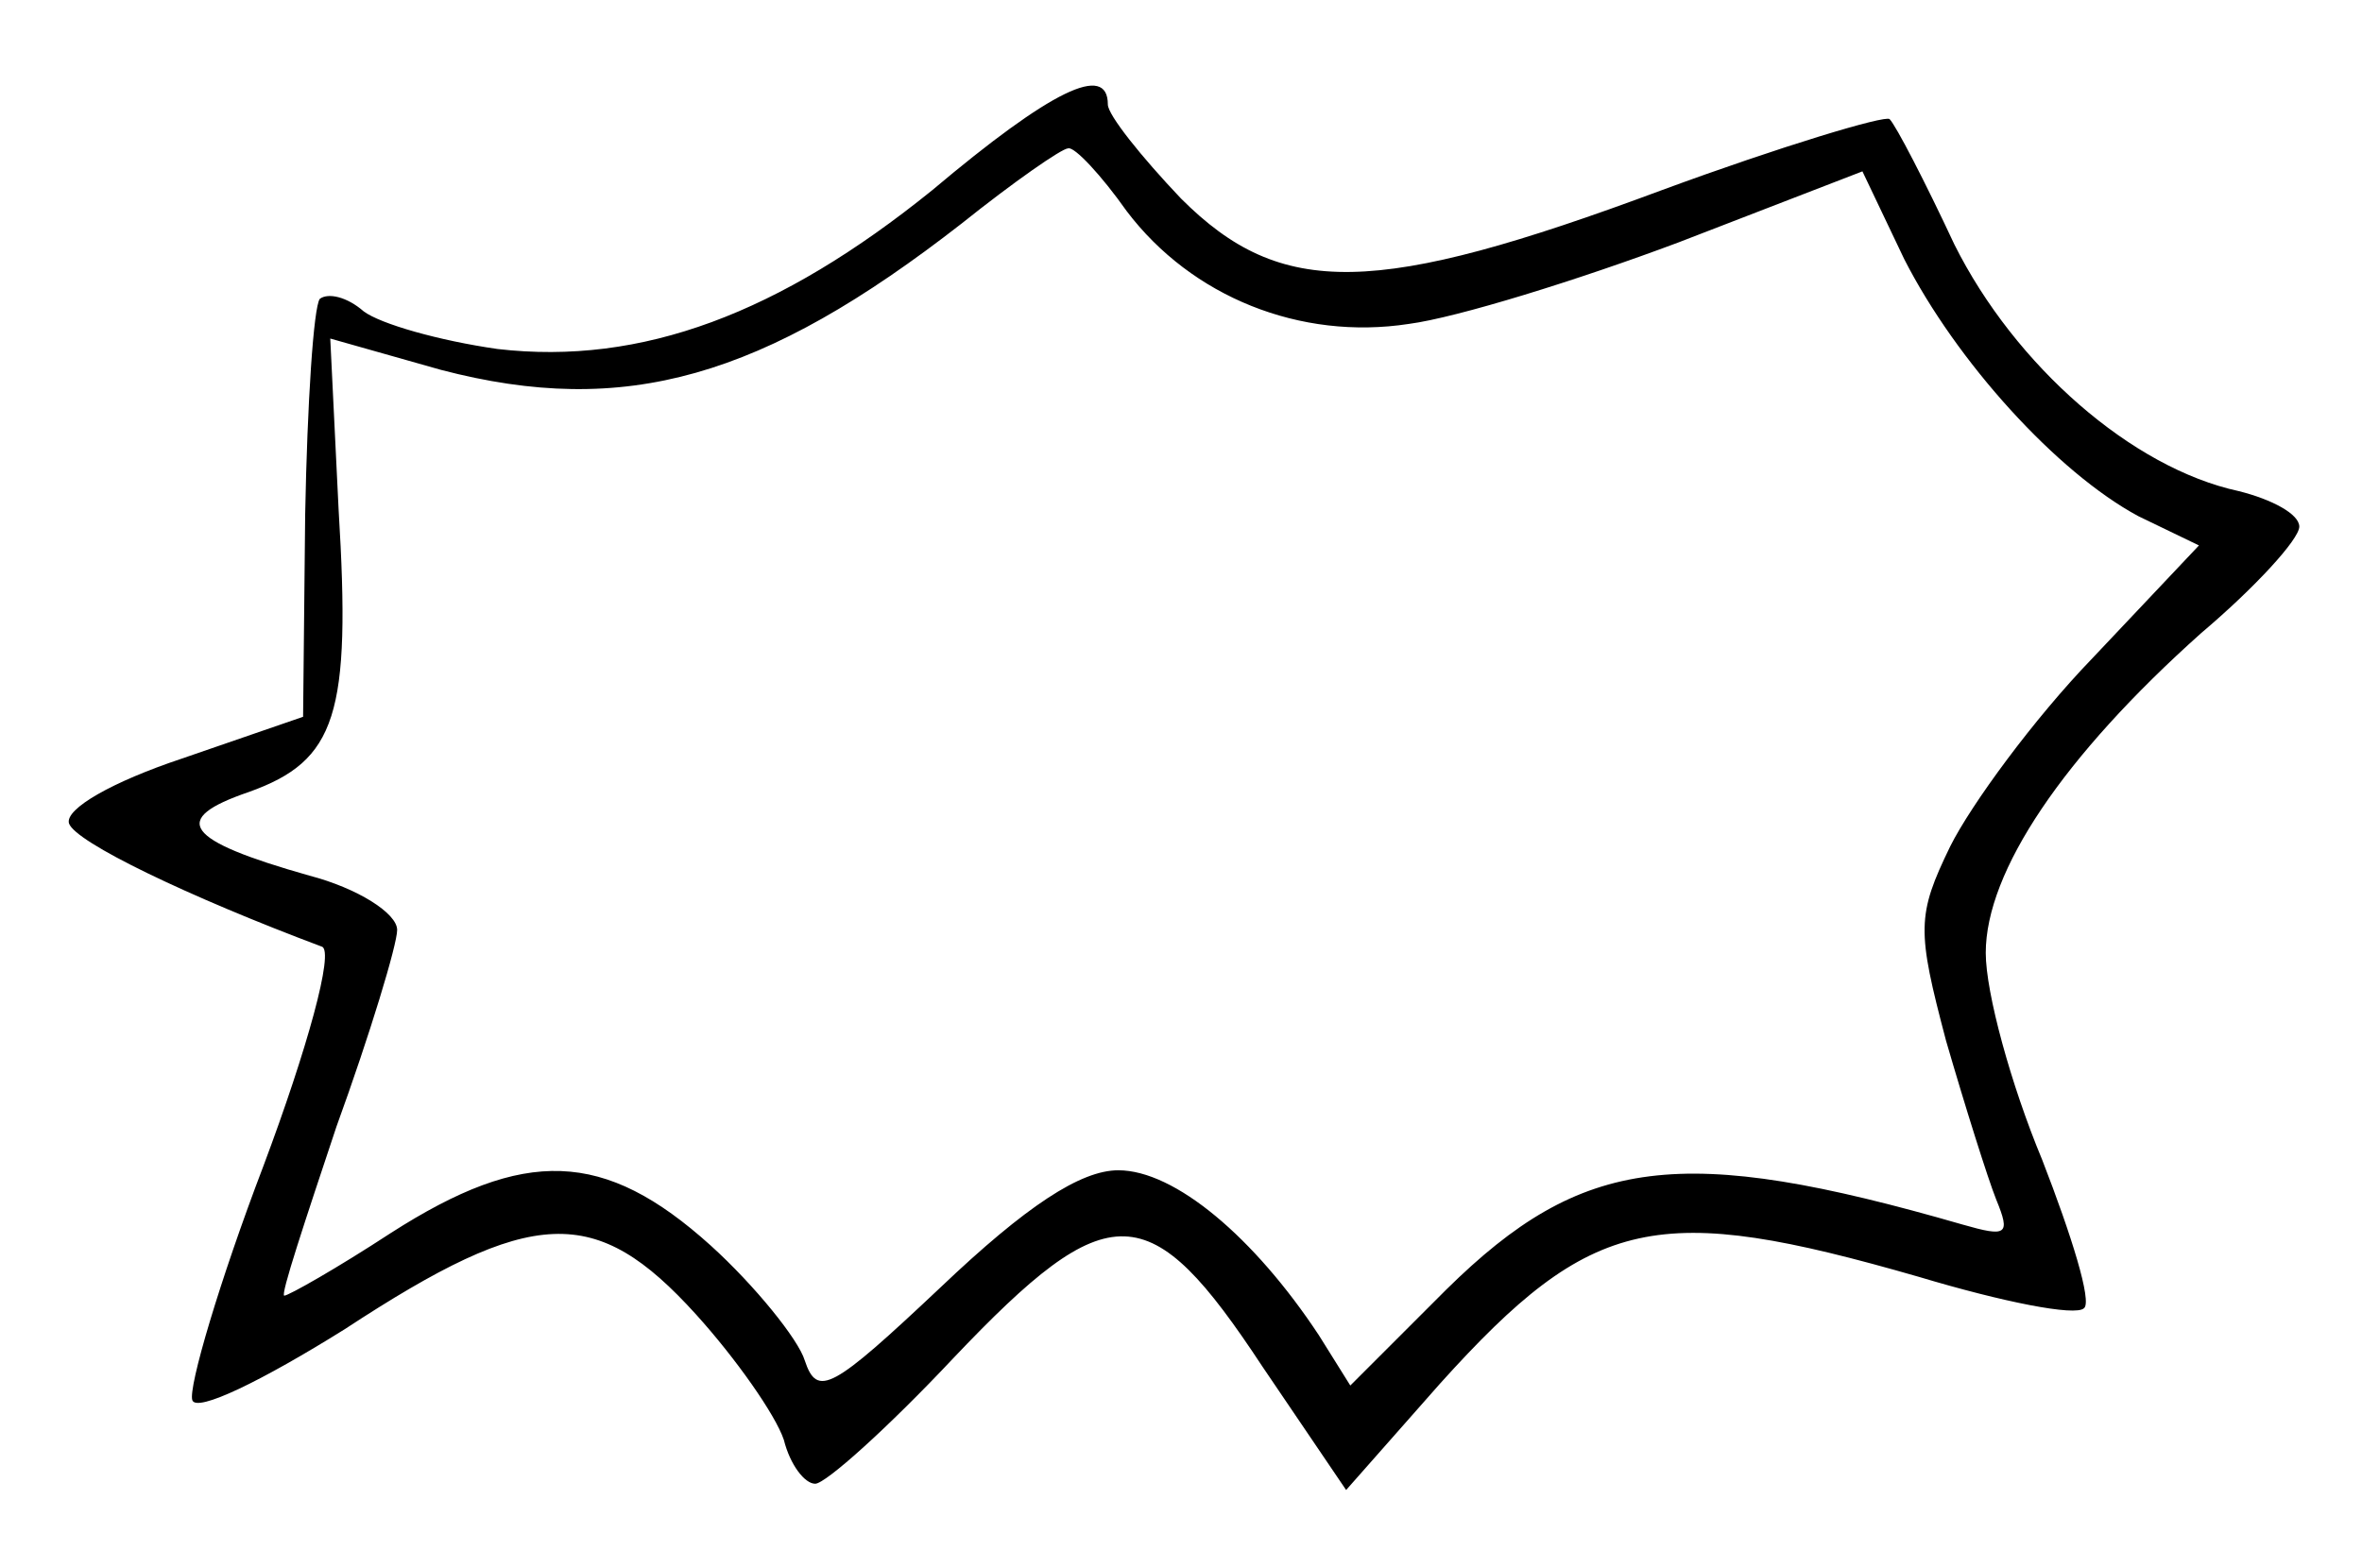
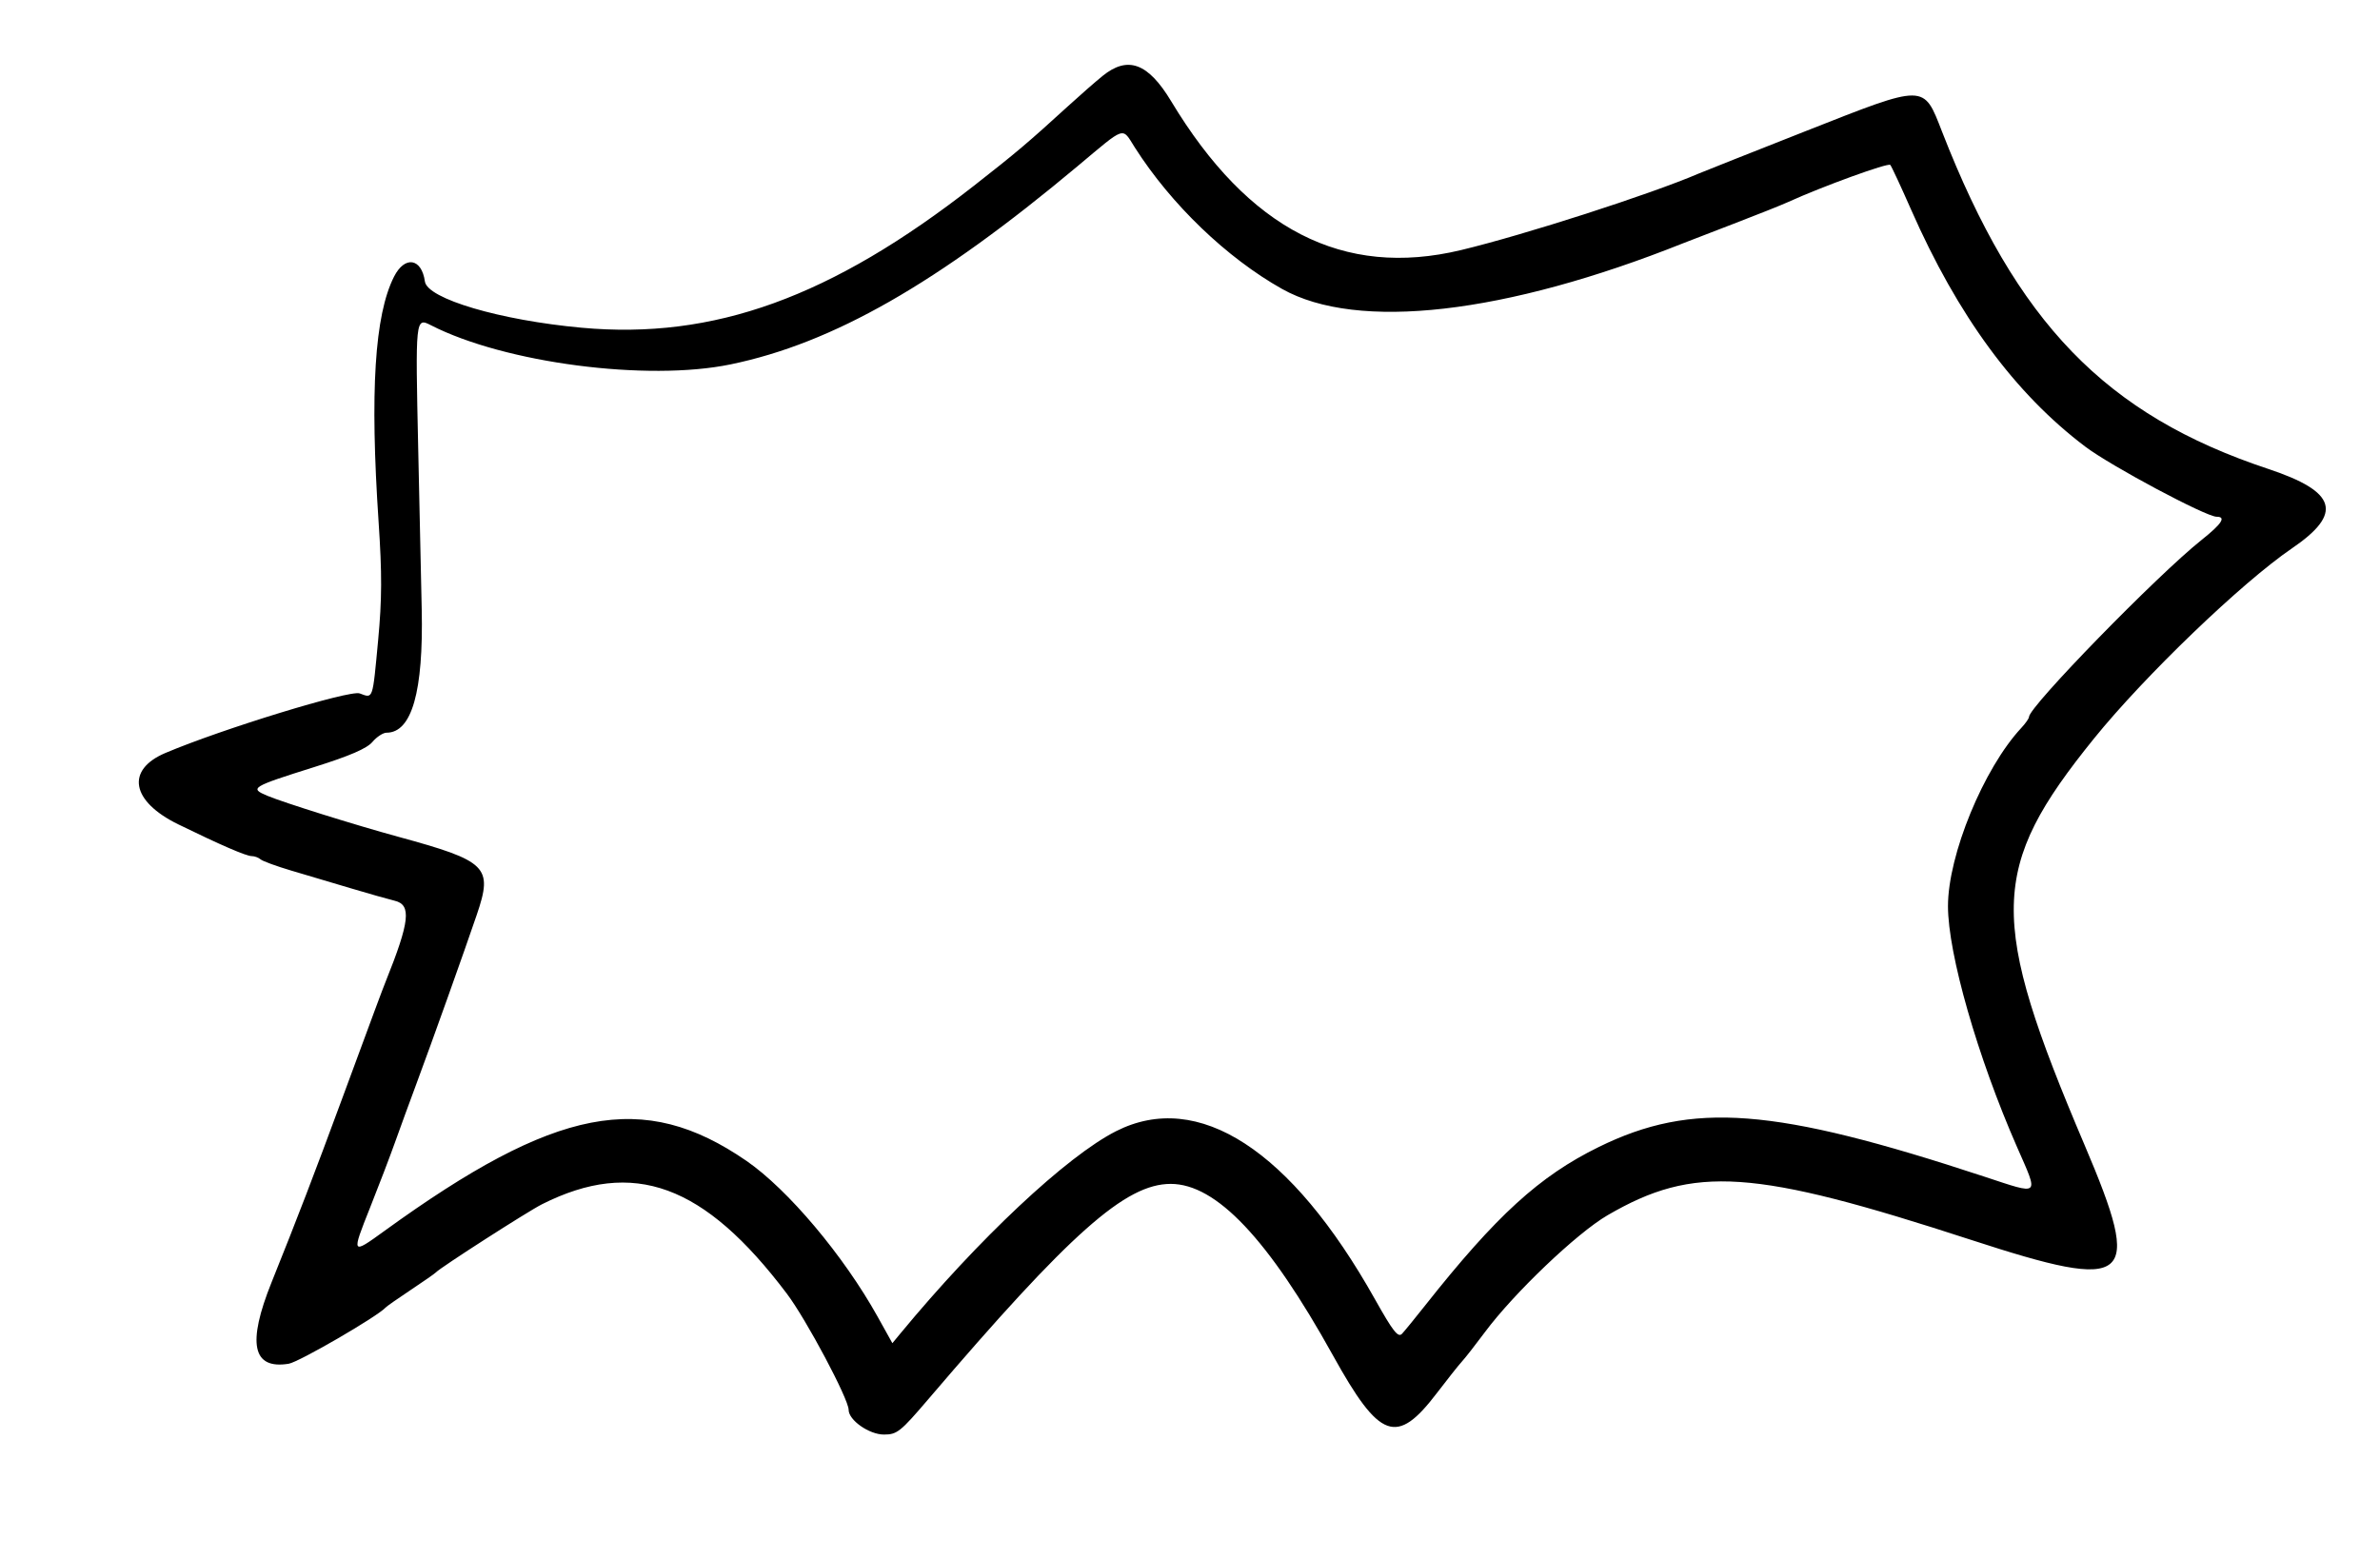
- <svg xmlns="http://www.w3.org/2000/svg" width="113" height="75" preserveAspectRatio="xMidYMid meet" version="1.0">
-   <g class="layer">
-     <g fill="#000000" id="svg_1" transform="matrix(0.1 0 0 -0.1 0 0)">
-       <path d="m440.75,40.25c4,-8 10,-15 14,-15c4,0 10,7 14,15c4,10 -1,15 -14,15c-13,0 -18,-5 -14,-15z" id="svg_2" />
-       <path d="m446,-91c-73,-59 -139,-84 -208,-76c-28,4 -56,12 -64,18c-8,7 -17,9 -21,6c-3,-4 -6,-50 -7,-103l-1,-97l-58,-20c-33,-11 -56,-24 -54,-31c3,-9 57,-35 121,-59c6,-2 -7,-49 -28,-105c-21,-55 -36,-106 -34,-112c2,-6 33,9 73,34c90,59 120,60 168,7c19,-21 38,-48 42,-60c3,-12 10,-21 15,-21c5,0 35,27 66,60c75,79 94,78 148,-4l40,-59l45,51c73,81 104,87 229,51c40,-12 75,-19 79,-15c4,3 -6,35 -20,71c-15,36 -27,80 -27,99c0,39 37,94 103,153c26,22 47,45 47,51c0,6 -13,13 -29,17c-51,11 -107,60 -136,118c-14,30 -28,57 -31,60c-2,2 -52,-13 -109,-34c-137,-51 -182,-52 -230,-4c-19,20 -35,40 -35,45c0,20 -27,7 -84,-41zm93,-10c31,-41 83,-62 135,-54c23,3 81,21 129,39l88,34l20,-42c25,-49 73,-102 112,-123l29,-14l-51,-54c-28,-29 -58,-70 -68,-90c-16,-33 -16,-40 -2,-93c9,-31 20,-66 24,-76c7,-17 5,-18 -16,-12c-135,39 -182,33 -247,-31l-46,-46l-15,24c-31,47 -69,79 -96,79c-18,0 -44,-17 -85,-56c-52,-49 -59,-53 -65,-35c-3,10 -24,36 -45,55c-51,46 -89,47 -153,6c-26,-17 -49,-30 -51,-30c-2,0 10,36 25,81c16,44 29,87 29,94c0,8 -19,20 -42,26c-60,17 -67,27 -29,40c42,15 49,37 43,135l-4,82l53,-15c88,-23 154,-4 249,70c25,20 48,36 51,36c3,1 16,-13 28,-30z" id="svg_3" />
-       <path d="m581.5,-784c-19,-5 10,-8 80,-8c69,0 101,3 85,8c-31,10 -125,10 -165,0z" id="svg_4" transform="matrix(1 0 0 1 0 0)" />
-     </g>
+ <svg xmlns="http://www.w3.org/2000/svg" id="svg" version="1.1" width="400" height="261.912" viewBox="0, 0, 400,261.912">
+   <g id="svgg">
+     <path id="path0" d="M185.301 12.771 C 184.115 13.733,181.530 15.994,179.558 17.795 C 172.761 24.002,170.803 25.659,163.695 31.220 C 139.691 49.999,119.974 57.135,97.731 55.093 C 84.053 53.838,71.814 50.226,71.413 47.326 C 70.867 43.383,68.028 42.940,66.221 46.515 C 62.962 52.966,62.156 65.803,63.631 87.761 C 64.215 96.457,64.198 100.763,63.554 107.618 C 62.595 117.824,62.737 117.414,60.451 116.572 C 58.792 115.961,37.354 122.534,27.799 126.583 C 21.093 129.426,22.039 134.709,29.946 138.576 C 37.022 142.036,41.377 143.922,42.292 143.922 C 42.779 143.922,43.454 144.168,43.793 144.468 C 44.131 144.768,46.451 145.617,48.947 146.356 C 51.442 147.094,55.964 148.438,58.995 149.343 C 62.026 150.248,65.332 151.186,66.341 151.429 C 69.186 152.111,68.874 154.909,64.828 164.992 C 64.214 166.522,63.080 169.573,57.477 184.765 C 52.851 197.308,49.951 204.857,45.648 215.559 C 41.502 225.869,42.422 230.253,48.522 229.263 C 50.249 228.982,63.494 221.293,64.830 219.795 C 65.008 219.595,66.904 218.268,69.044 216.847 C 71.183 215.426,73.079 214.103,73.258 213.907 C 73.992 213.102,88.707 203.649,91.095 202.449 C 106.463 194.724,118.352 199.070,132.250 217.492 C 135.515 221.820,142.626 235.194,142.626 237.008 C 142.626 238.748,146.077 241.167,148.561 241.167 C 150.764 241.167,151.328 240.718,156.023 235.218 C 179.895 207.255,189.156 199.028,196.759 199.028 C 204.414 199.028,213.192 208.312,224.031 227.872 C 231.883 242.041,234.726 243.070,241.491 234.194 C 243.274 231.855,245.170 229.467,245.705 228.887 C 246.240 228.308,247.972 226.093,249.554 223.966 C 254.459 217.370,265.026 207.293,270.179 204.297 C 284.743 195.827,294.637 196.498,331.280 208.442 C 358.301 217.249,360.202 215.666,350.371 192.545 C 334.125 154.338,334.317 145.945,351.938 124.149 C 360.450 113.621,376.780 97.929,385.202 92.185 C 393.839 86.296,392.753 82.664,381.209 78.829 C 353.870 69.747,338.908 54.271,326.394 22.131 C 323.249 14.054,323.729 14.057,303.627 21.983 C 294.412 25.616,286.288 28.839,285.575 29.145 C 277.381 32.665,256.217 39.484,245.550 42.042 C 225.767 46.787,209.831 38.602,196.839 17.025 C 192.960 10.581,189.550 9.324,185.301 12.771 M190.732 24.799 C 196.818 34.357,206.180 43.355,215.473 48.574 C 228.135 55.686,252.950 52.848,282.982 40.853 C 283.695 40.568,287.488 39.104,291.410 37.601 C 295.332 36.097,299.417 34.468,300.486 33.980 C 306.257 31.347,317.353 27.315,317.697 27.726 C 317.916 27.987,319.483 31.356,321.179 35.212 C 329.050 53.109,338.633 66.153,350.484 75.099 C 354.791 78.351,370.759 86.872,372.544 86.872 C 374.190 86.872,373.420 88.058,370.016 90.768 C 362.542 96.719,341.005 118.813,341.005 120.530 C 341.005 120.781,340.426 121.608,339.719 122.367 C 333.384 129.167,327.391 143.735,327.391 152.333 C 327.391 160.349,332.366 177.712,338.991 192.816 C 342.688 201.244,343.021 200.942,333.486 197.801 C 298.132 186.154,284.423 185.103,268.682 192.834 C 258.728 197.724,251.476 204.345,239.532 219.449 C 237.840 221.588,236.090 223.733,235.643 224.215 C 234.978 224.932,234.149 223.876,231.064 218.380 C 216.988 193.298,201.378 183.171,187.575 190.166 C 179.280 194.369,164.464 208.270,151.327 224.175 L 149.980 225.807 147.488 221.331 C 141.780 211.077,132.413 199.952,125.446 195.152 C 108.123 183.217,93.421 186.065,64.609 206.936 C 59.055 210.959,59.042 210.937,62.212 202.979 C 63.654 199.359,65.534 194.436,66.389 192.039 C 67.244 189.643,68.867 185.203,69.995 182.172 C 72.614 175.134,78.051 159.904,80.136 153.766 C 82.872 145.709,81.919 144.766,66.920 140.668 C 59.664 138.685,47.720 134.945,44.951 133.788 C 41.876 132.503,42.231 132.285,52.836 128.947 C 58.796 127.071,61.651 125.838,62.585 124.736 C 63.312 123.878,64.382 123.177,64.963 123.177 C 69.211 123.177,71.178 116.277,70.877 102.431 C 70.788 98.331,70.522 86.164,70.286 75.393 C 69.804 53.460,69.816 53.341,72.436 54.682 C 84.835 61.029,108.764 64.154,122.787 61.257 C 139.979 57.706,157.540 47.673,181.106 27.936 C 189.321 21.056,188.517 21.318,190.732 24.799 " stroke="none" fill="#000000" fill-rule="evenodd" />
  </g>
</svg>
